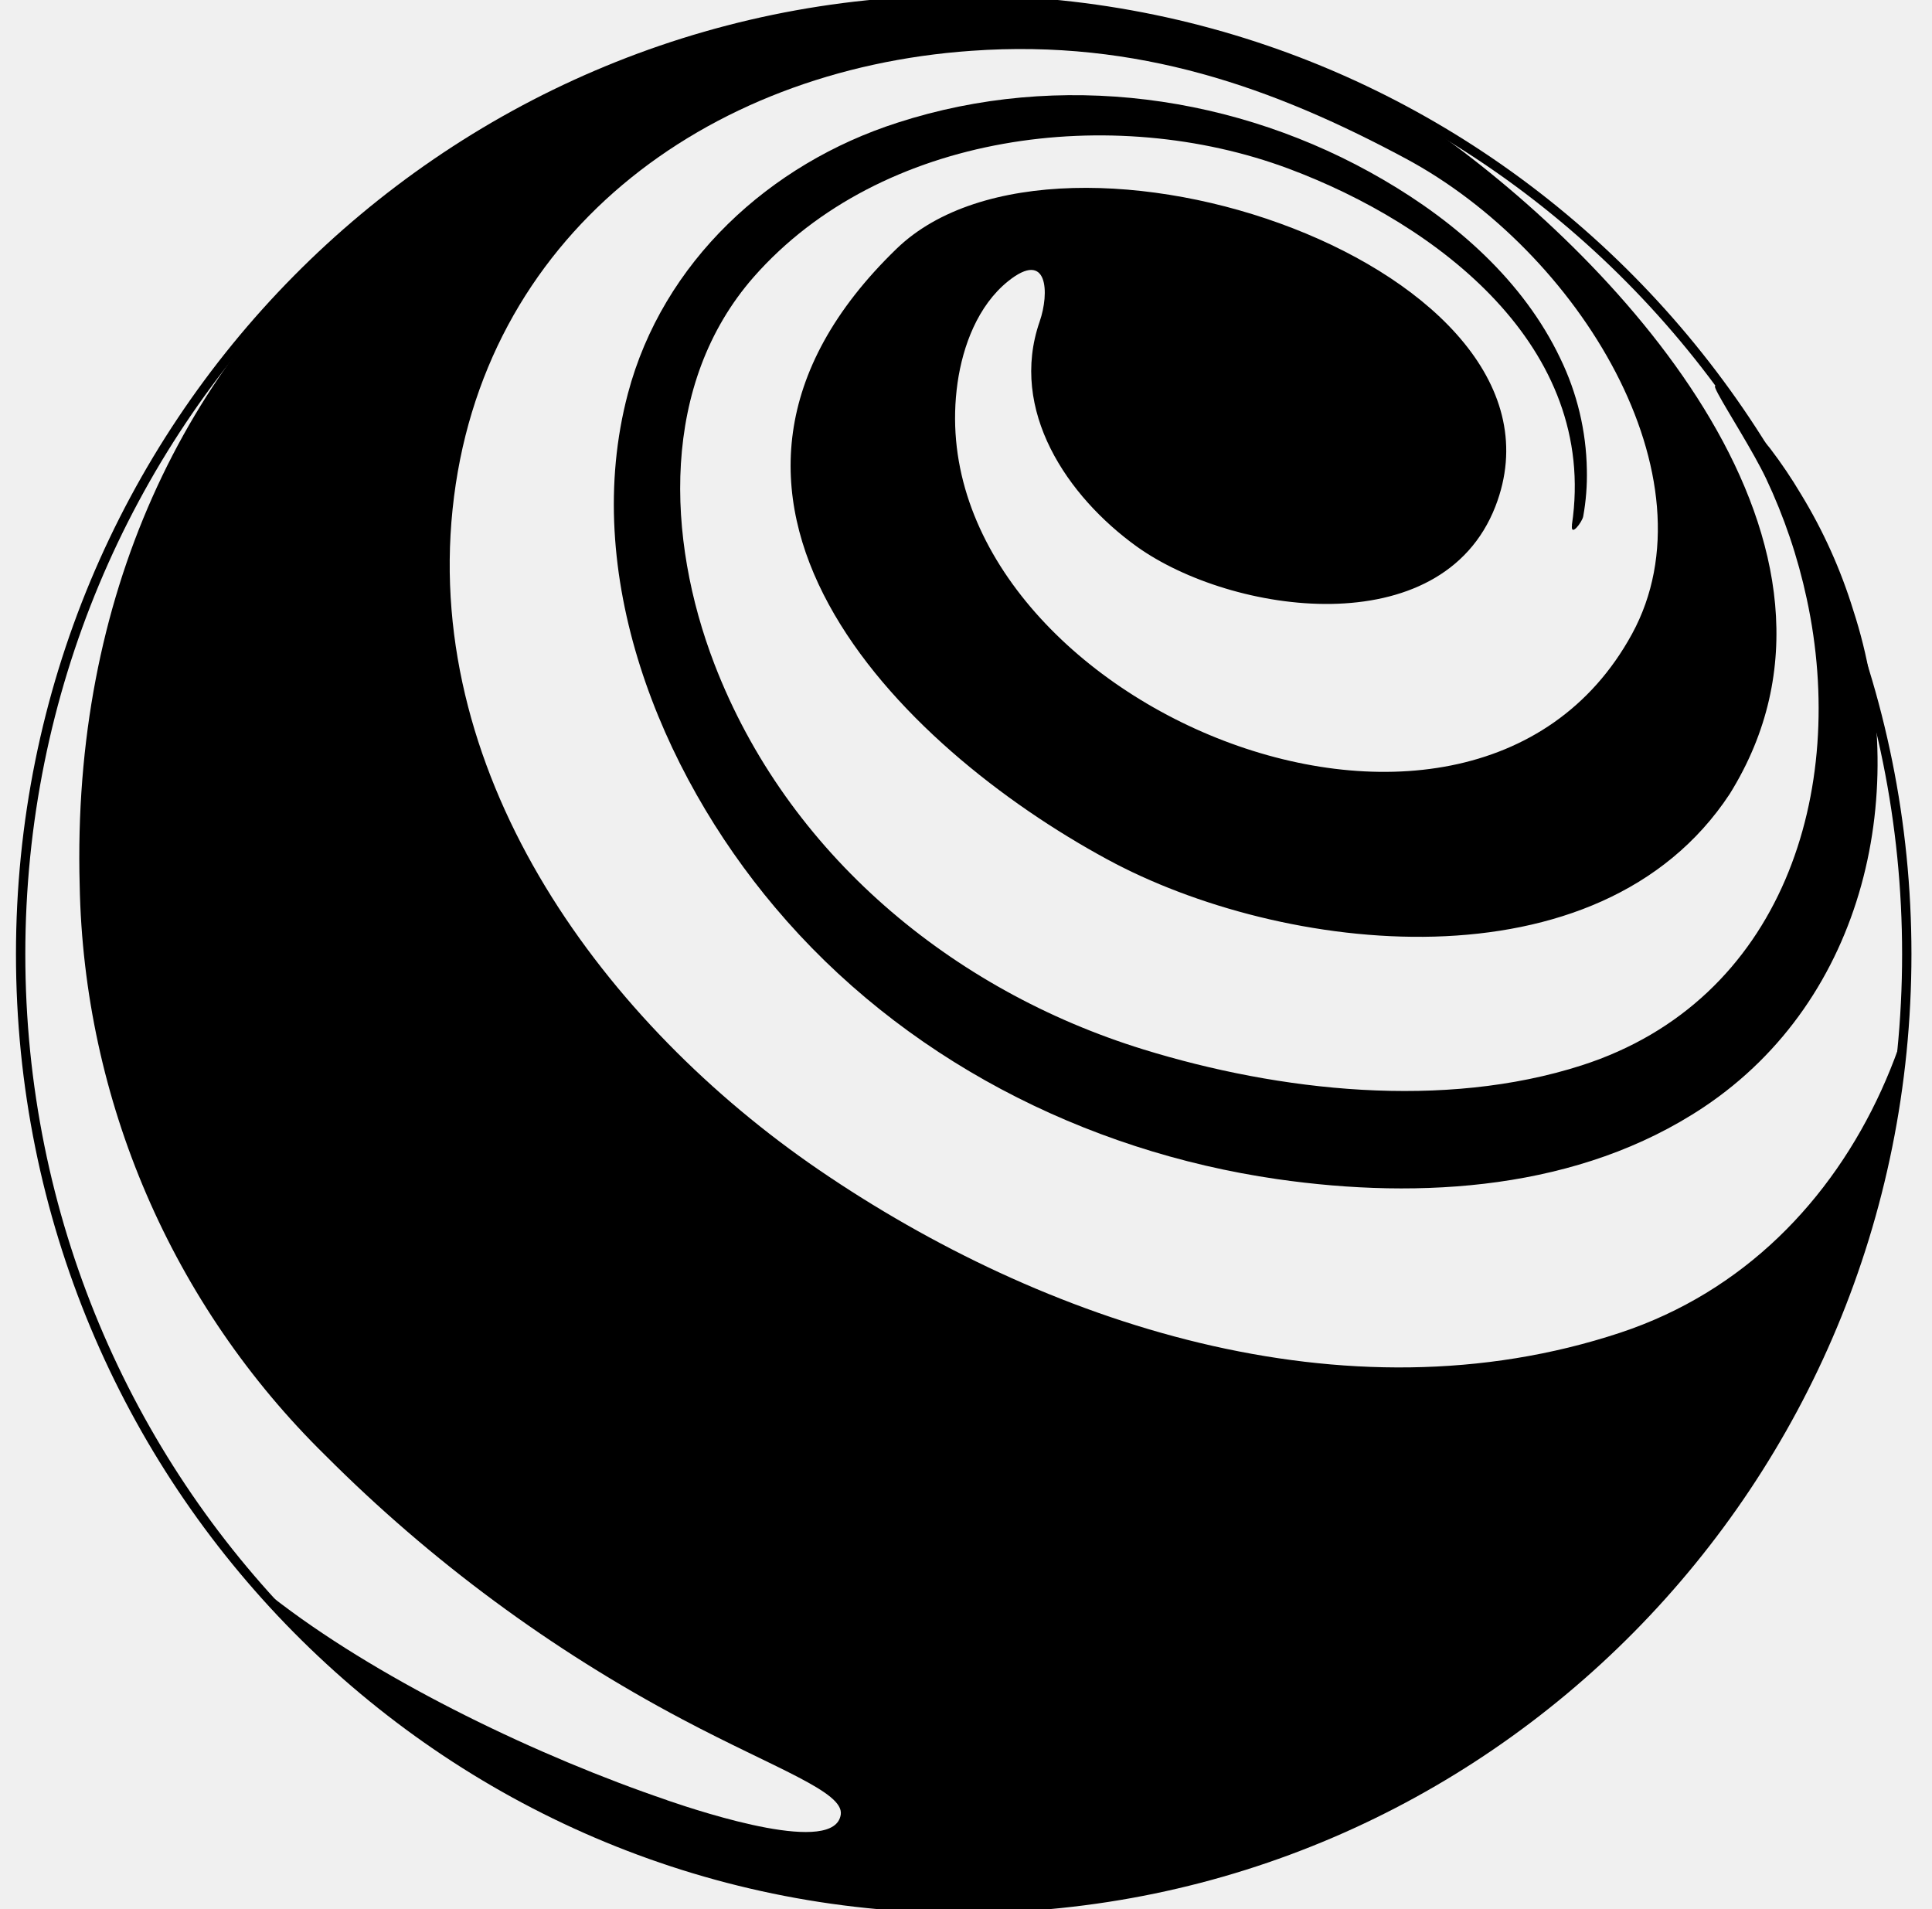
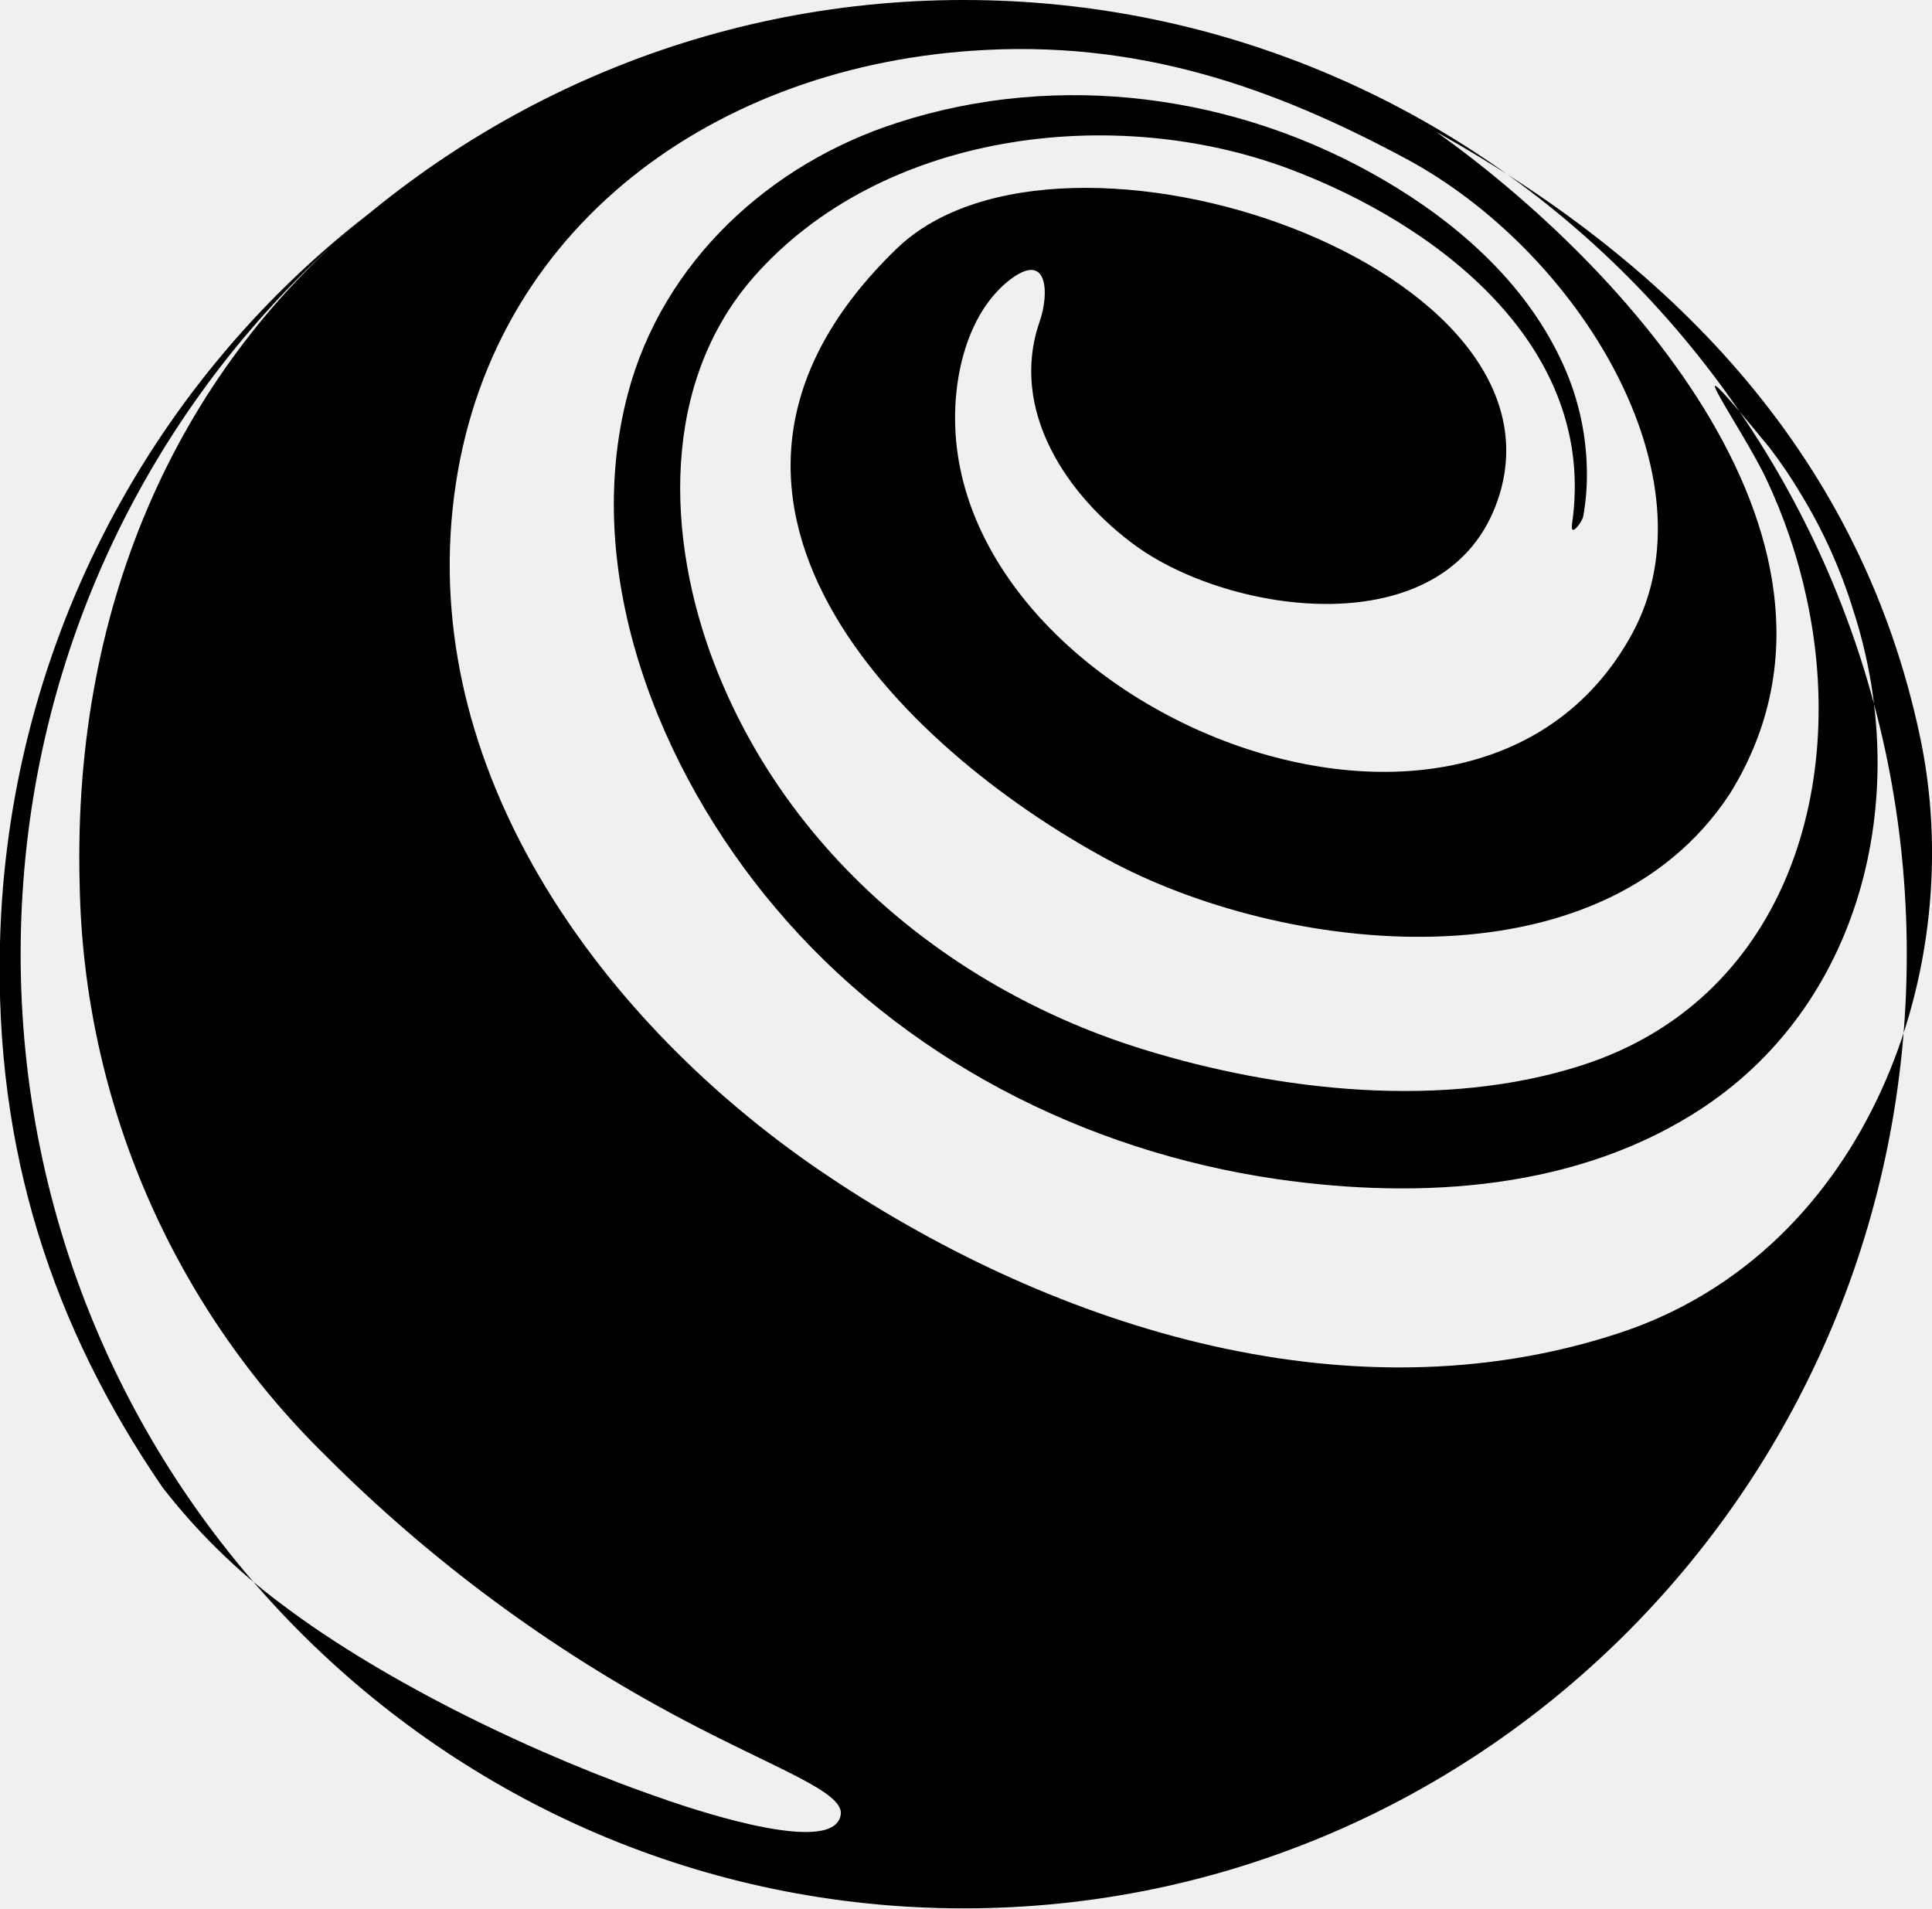
- <svg xmlns="http://www.w3.org/2000/svg" viewBox="0 0 206.83 204.29" fill="currentColor">
-   <ellipse cx="103.17" cy="102.14" rx="100.96" ry="102.14" fill="none" stroke="currentColor" />
-   <ellipse cx="103.17" cy="102.14" rx="100.96" ry="102.14" stroke="none" mask="url(#trfm-a)" />
-   <path d="M168.28 56.18c2.84-19.08-14.41-32.18-30.34-38.13-18.78-7-43.59-3.94-57.26 11.61-10 11.42-9.36 28-4.2 41.42 7.8 20.27 25.41 34.92 45.91 41.25 14.57 4.5 32.18 6.46 46.94 1.71 21.53-6.93 28.54-29.38 24.09-49.95a59.08 59.08 0 0 0-4.36-12.88c-2.72-5.71-11.06-17.27.44-3.21a51.42 51.42 0 0 1 3.31 4.91 54.76 54.76 0 0 1 5.59 12.41c6.26 19.2 1.35 41.6-16 53.19-13.31 8.87-30.23 9.93-45.67 7.71-20.7-3-40.21-13-53.76-29.09-12.39-14.67-20.84-35.74-15.75-55 3.73-14.09 15.17-24.61 28.87-29 17.33-5.61 36.41-3 52 6.11 7.81 4.55 15 10.85 18.94 19.11a28.35 28.35 0 0 1 2.85 11.93 24.73 24.73 0 0 1-.39 5c-.11.6-1.38 2.29-1.2.9" stroke="none" />
-   <defs>
-     <mask id="trfm-a">
-       <rect width="100%" height="100%" fill="#fff" />
-       <path d="M71.42 192.71c4.13 1.41 18 5.92 18.59 1.51.32-2.42-7-4.9-16.91-10.15a159 159 0 0 1-38.25-28.26A87.82 87.82 0 0 1 8.53 94.75c-.84-30.9 11.24-55.88 31.11-72A101.88 101.88 0 0 0 0 100.9c-.59 22.35 5.66 41.18 17.4 58.32a66.24 66.24 0 0 0 12.72 12.48c11.24 8.51 27.69 16.38 41.3 21m134.1-113.97c-6.26-29.44-25.72-50.05-51.75-64.61 19.9 14.17 47.92 44.3 31.41 70.86-14 21.29-48.05 17.12-66.66 7C96.4 80 68.69 53 96 26.61c17.7-17.08 74 2.07 64.09 27.6-5.78 14.85-28.27 11.55-38.4 4.29-7.44-5.36-13.69-14.57-10.39-24.08 1.06-3.05.91-7.78-3.4-4.3-3.21 2.6-4.82 6.88-5.39 10.86-4.71 33.29 54.6 59.1 72.2 26.89 9.13-16.72-5.67-41-24.3-50.94-14-7.5-28.57-12.77-46.43-11.49-28.55 2-52.52 19.9-55.53 49.08-3 29 16.39 55.1 39.22 70.71 24 16.4 56.26 27.21 85.78 17.43 26.47-8.77 37.4-39.14 32.07-63.93" fill="#000" />
-     </mask>
-   </defs>
+ <svg xmlns="http://www.w3.org/2000/svg" fill="currentColor" viewBox="0 0 206.83 204.29">
+   <path fill-rule="evenodd" d="M2.21 102.14a100.96 102.14 0 1 0 201.92 0 100.96 102.14 0 1 0-201.92 0m166.07-45.96c2.84-19.08-14.41-32.18-30.34-38.13-18.78-7-43.59-3.94-57.26 11.61-10 11.42-9.36 28-4.2 41.42 7.8 20.27 25.41 34.92 45.91 41.25 14.57 4.5 32.18 6.46 46.94 1.71 21.53-6.93 28.54-29.38 24.09-49.95a59 59 0 0 0-4.36-12.88c-2.72-5.71-11.06-17.27.44-3.21a51 51 0 0 1 3.31 4.91 54.8 54.8 0 0 1 5.59 12.41c6.26 19.2 1.35 41.6-16 53.19-13.31 8.87-30.23 9.93-45.67 7.71-20.7-3-40.21-13-53.76-29.09-12.39-14.67-20.84-35.74-15.75-55 3.73-14.09 15.17-24.61 28.87-29 17.33-5.61 36.41-3 52 6.11 7.81 4.55 15 10.85 18.94 19.11a28.35 28.35 0 0 1 2.85 11.93 24.7 24.7 0 0 1-.39 5c-.11.6-1.38 2.29-1.2.9M71.42 192.71c4.13 1.41 18 5.92 18.59 1.51.32-2.42-7-4.9-16.91-10.15a159 159 0 0 1-38.25-28.26A87.82 87.82 0 0 1 8.53 94.75c-.84-30.9 11.24-55.88 31.11-72A101.88 101.88 0 0 0 0 100.9c-.59 22.35 5.66 41.18 17.4 58.32a66.2 66.2 0 0 0 12.72 12.48c11.24 8.51 27.69 16.38 41.3 21m134.1-113.97c-6.26-29.44-25.72-50.05-51.75-64.61 19.9 14.17 47.92 44.3 31.41 70.86-14 21.29-48.05 17.12-66.66 7C96.4 80 68.69 53 96 26.61c17.7-17.08 74 2.07 64.09 27.6-5.78 14.85-28.27 11.55-38.4 4.29-7.44-5.36-13.69-14.57-10.39-24.08 1.06-3.05.91-7.78-3.4-4.3-3.21 2.6-4.82 6.88-5.39 10.86-4.71 33.29 54.6 59.1 72.2 26.89 9.13-16.72-5.67-41-24.3-50.94-14-7.5-28.57-12.77-46.43-11.49-28.55 2-52.52 19.9-55.53 49.08-3 29 16.39 55.1 39.22 70.71 24 16.4 56.26 27.21 85.78 17.43 26.47-8.77 37.4-39.14 32.07-63.93" />
</svg>
